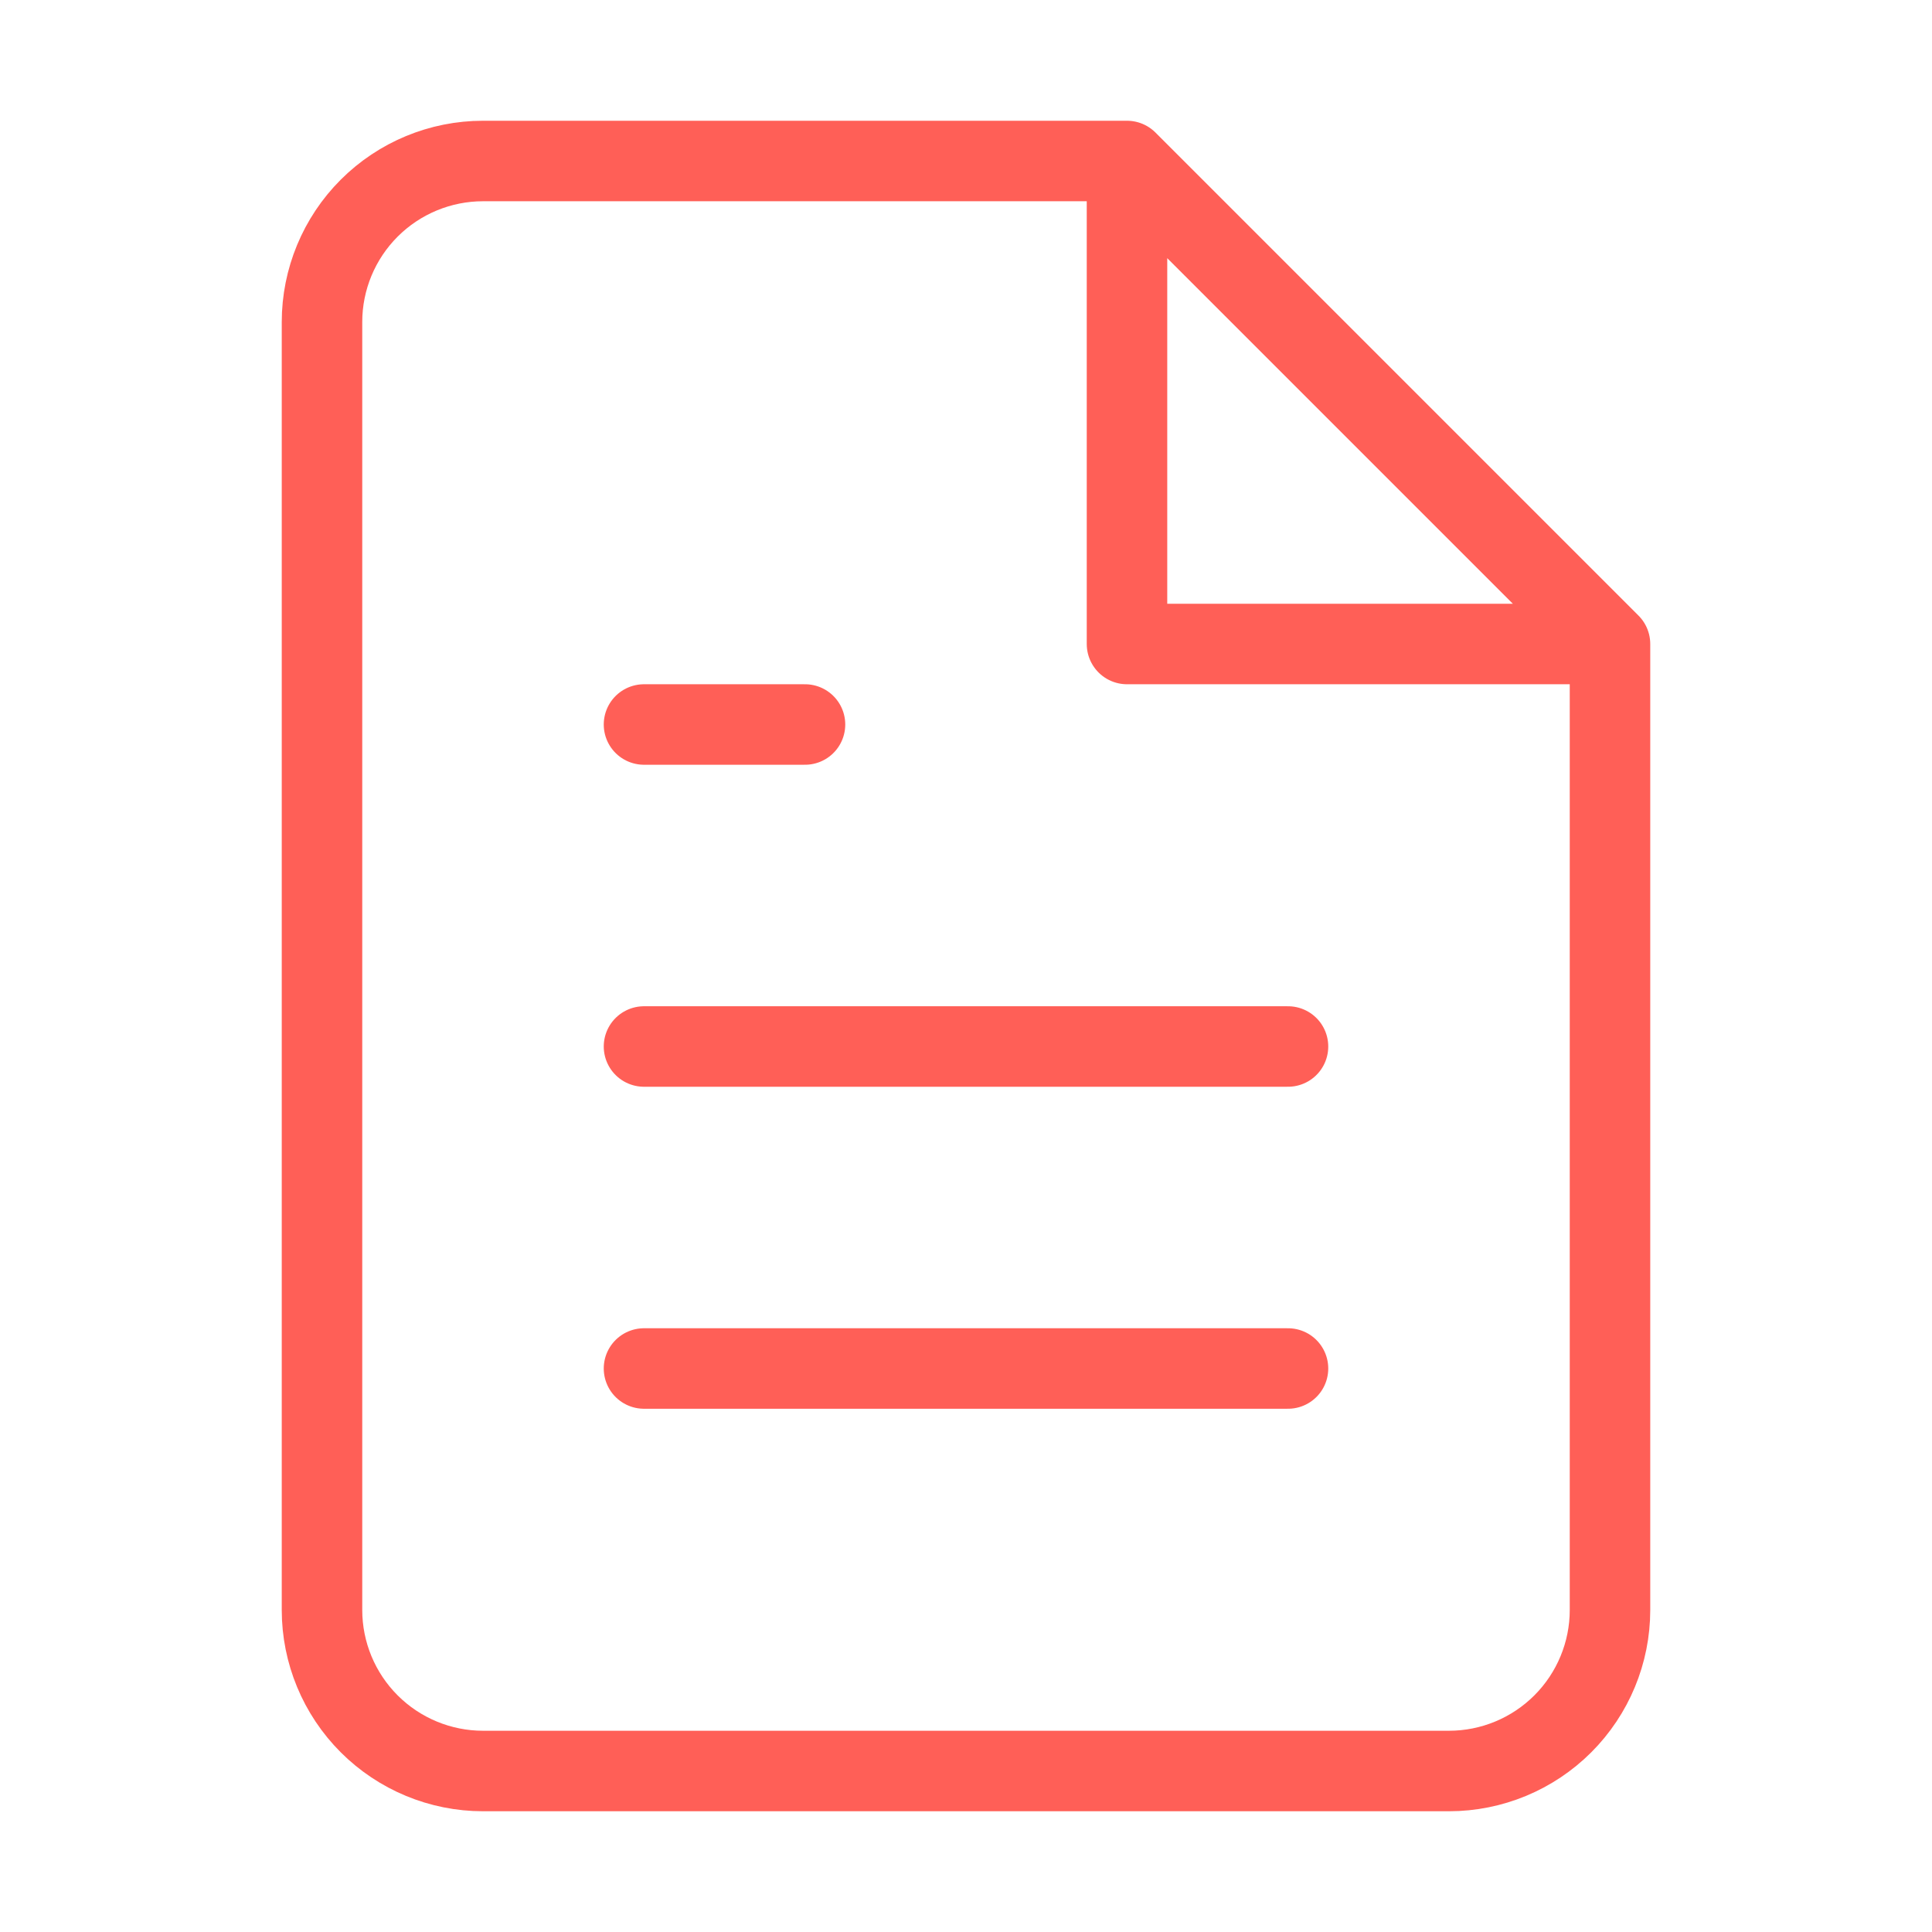
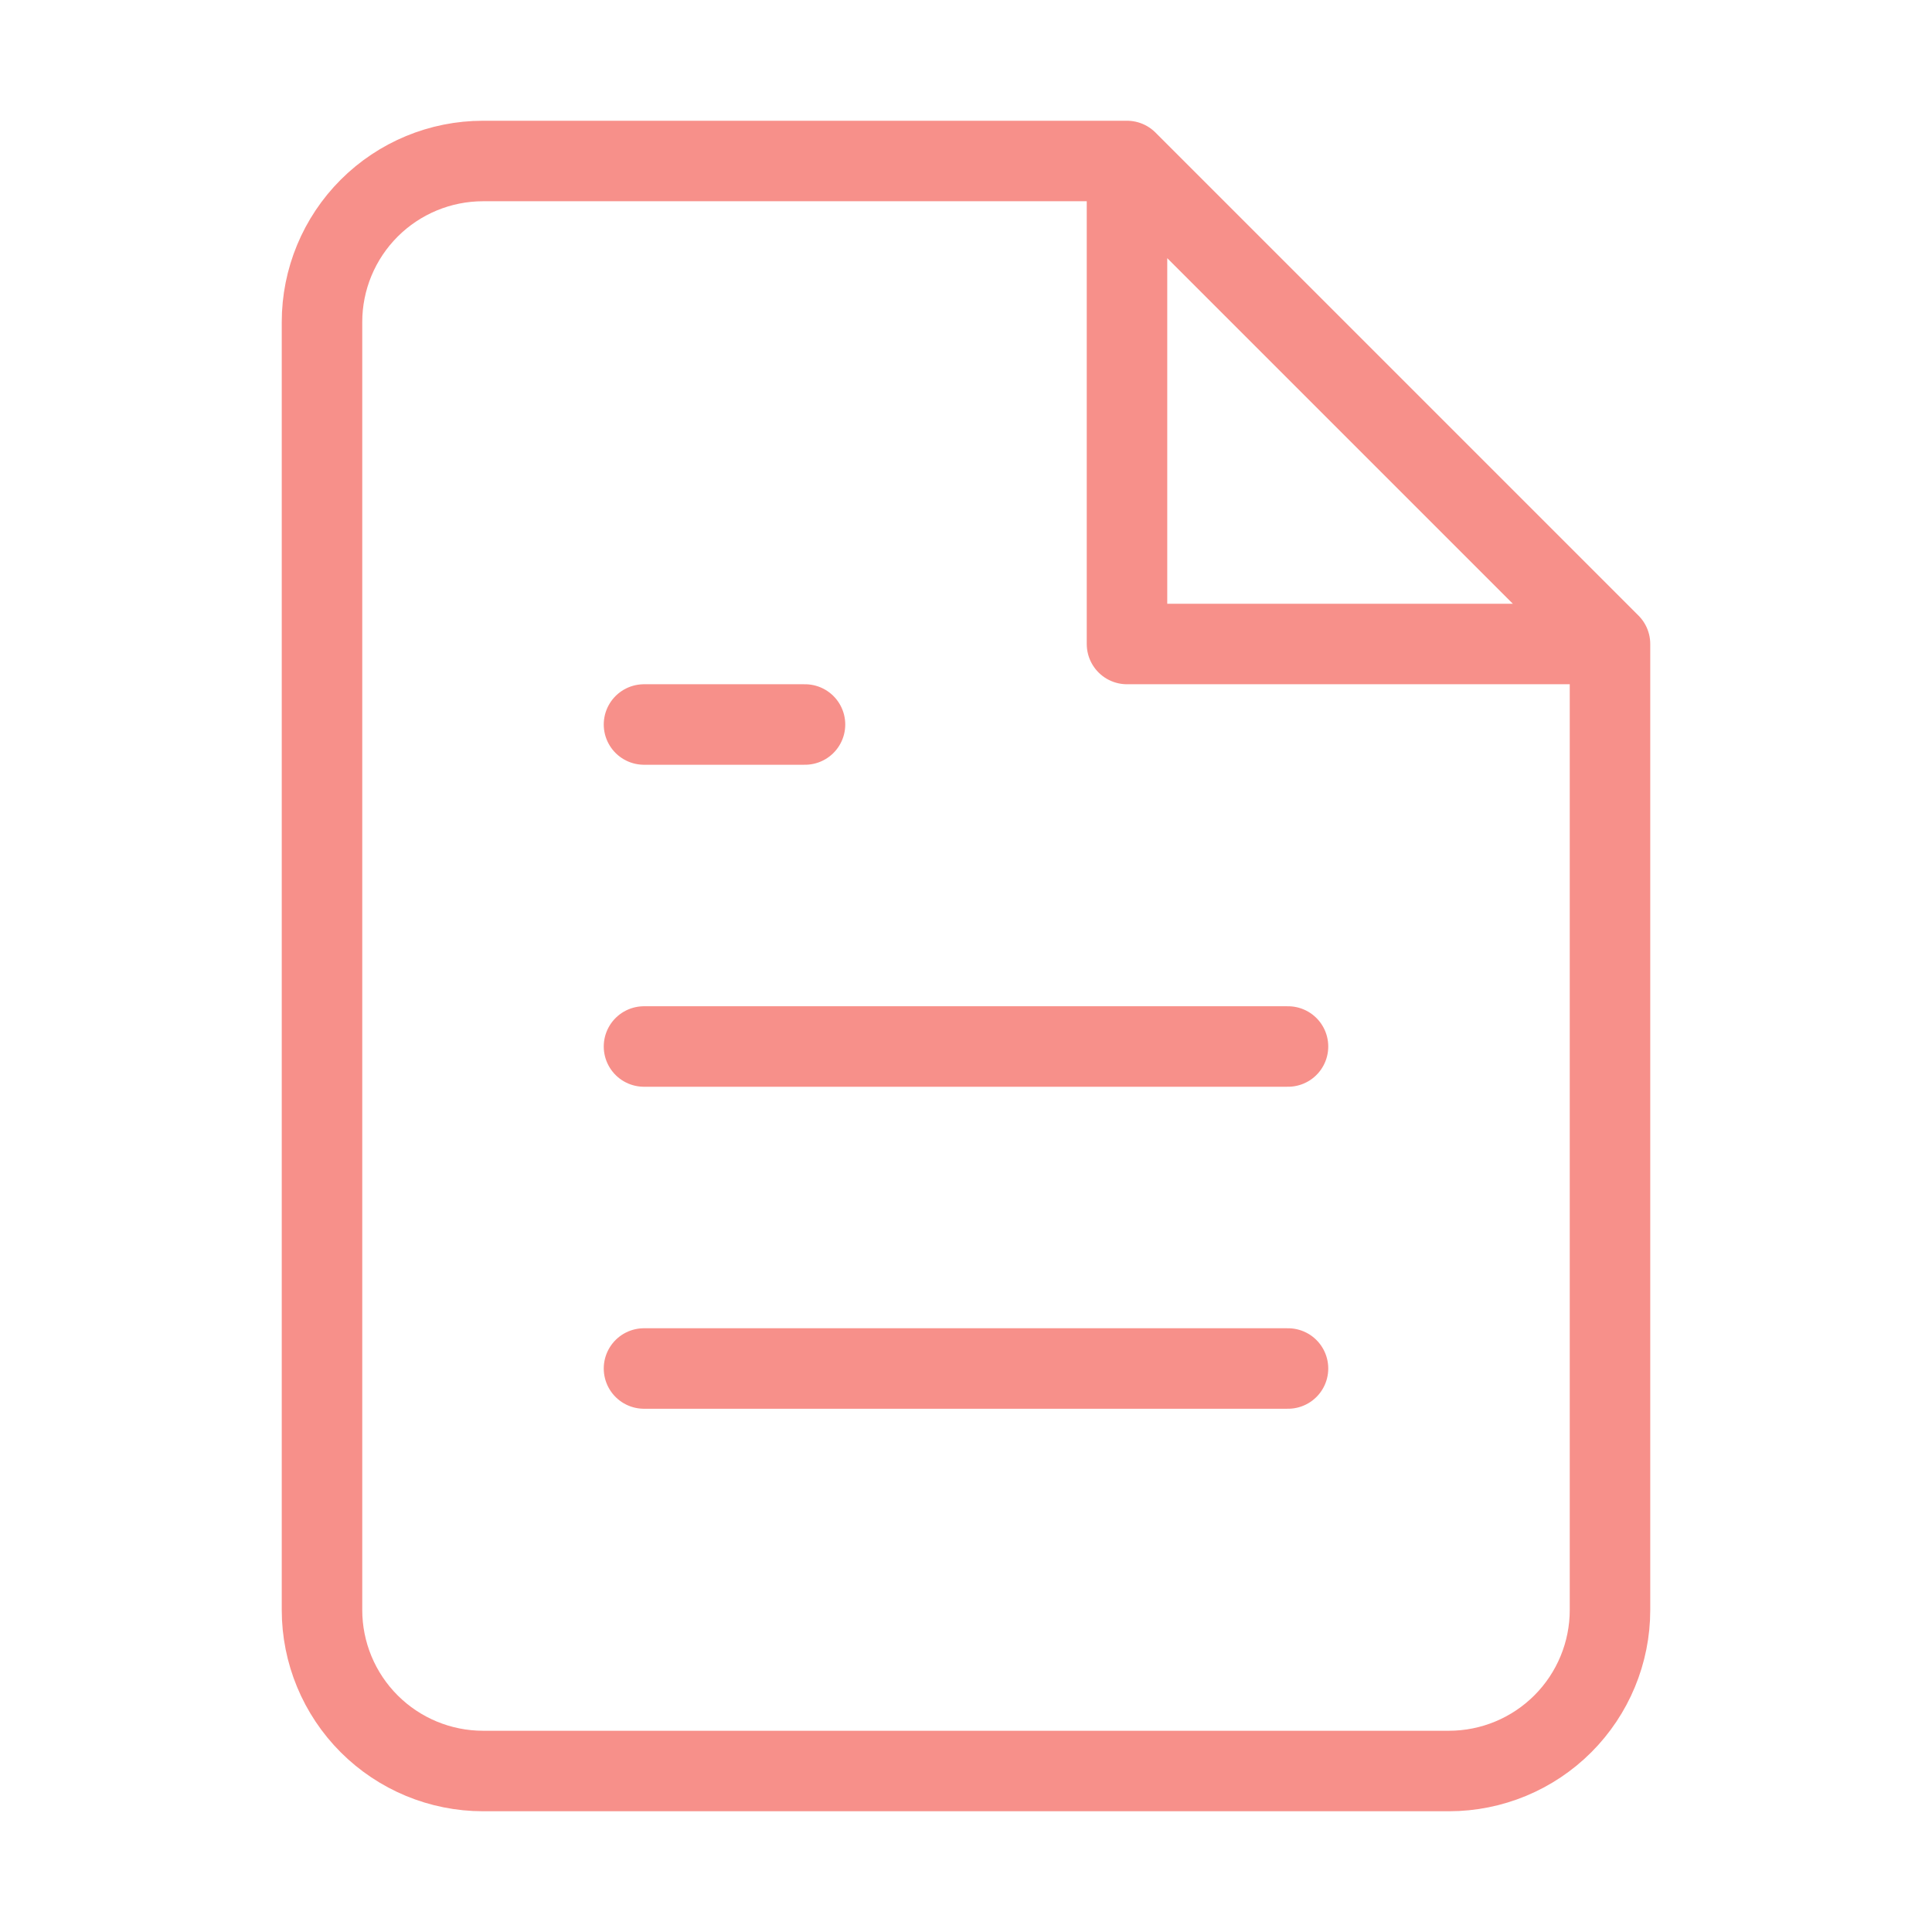
<svg xmlns="http://www.w3.org/2000/svg" width="24" height="24" viewBox="0 0 24 24" fill="none">
-   <path d="M14 2H6C5.47 2 4.961 2.211 4.586 2.586C4.211 2.961 4 3.47 4 4V20C4 20.53 4.211 21.039 4.586 21.414C4.961 21.789 5.47 22 6 22H18C18.53 22 19.039 21.789 19.414 21.414C19.789 21.039 20 20.53 20 20V8M14 2L20 8M14 2V8H20M16 13H8M16 17H8M10 9H8" stroke="#FF5F57" stroke-linecap="round" stroke-linejoin="round" />
+   <path d="M14 2H6C5.47 2 4.961 2.211 4.586 2.586C4.211 2.961 4 3.47 4 4V20C4 20.53 4.211 21.039 4.586 21.414C4.961 21.789 5.47 22 6 22H18C18.53 22 19.039 21.789 19.414 21.414C19.789 21.039 20 20.53 20 20V8M14 2L20 8M14 2V8H20M16 13H8M16 17H8M10 9H8" stroke="#F7908A" stroke-linecap="round" stroke-linejoin="round" />
</svg>
